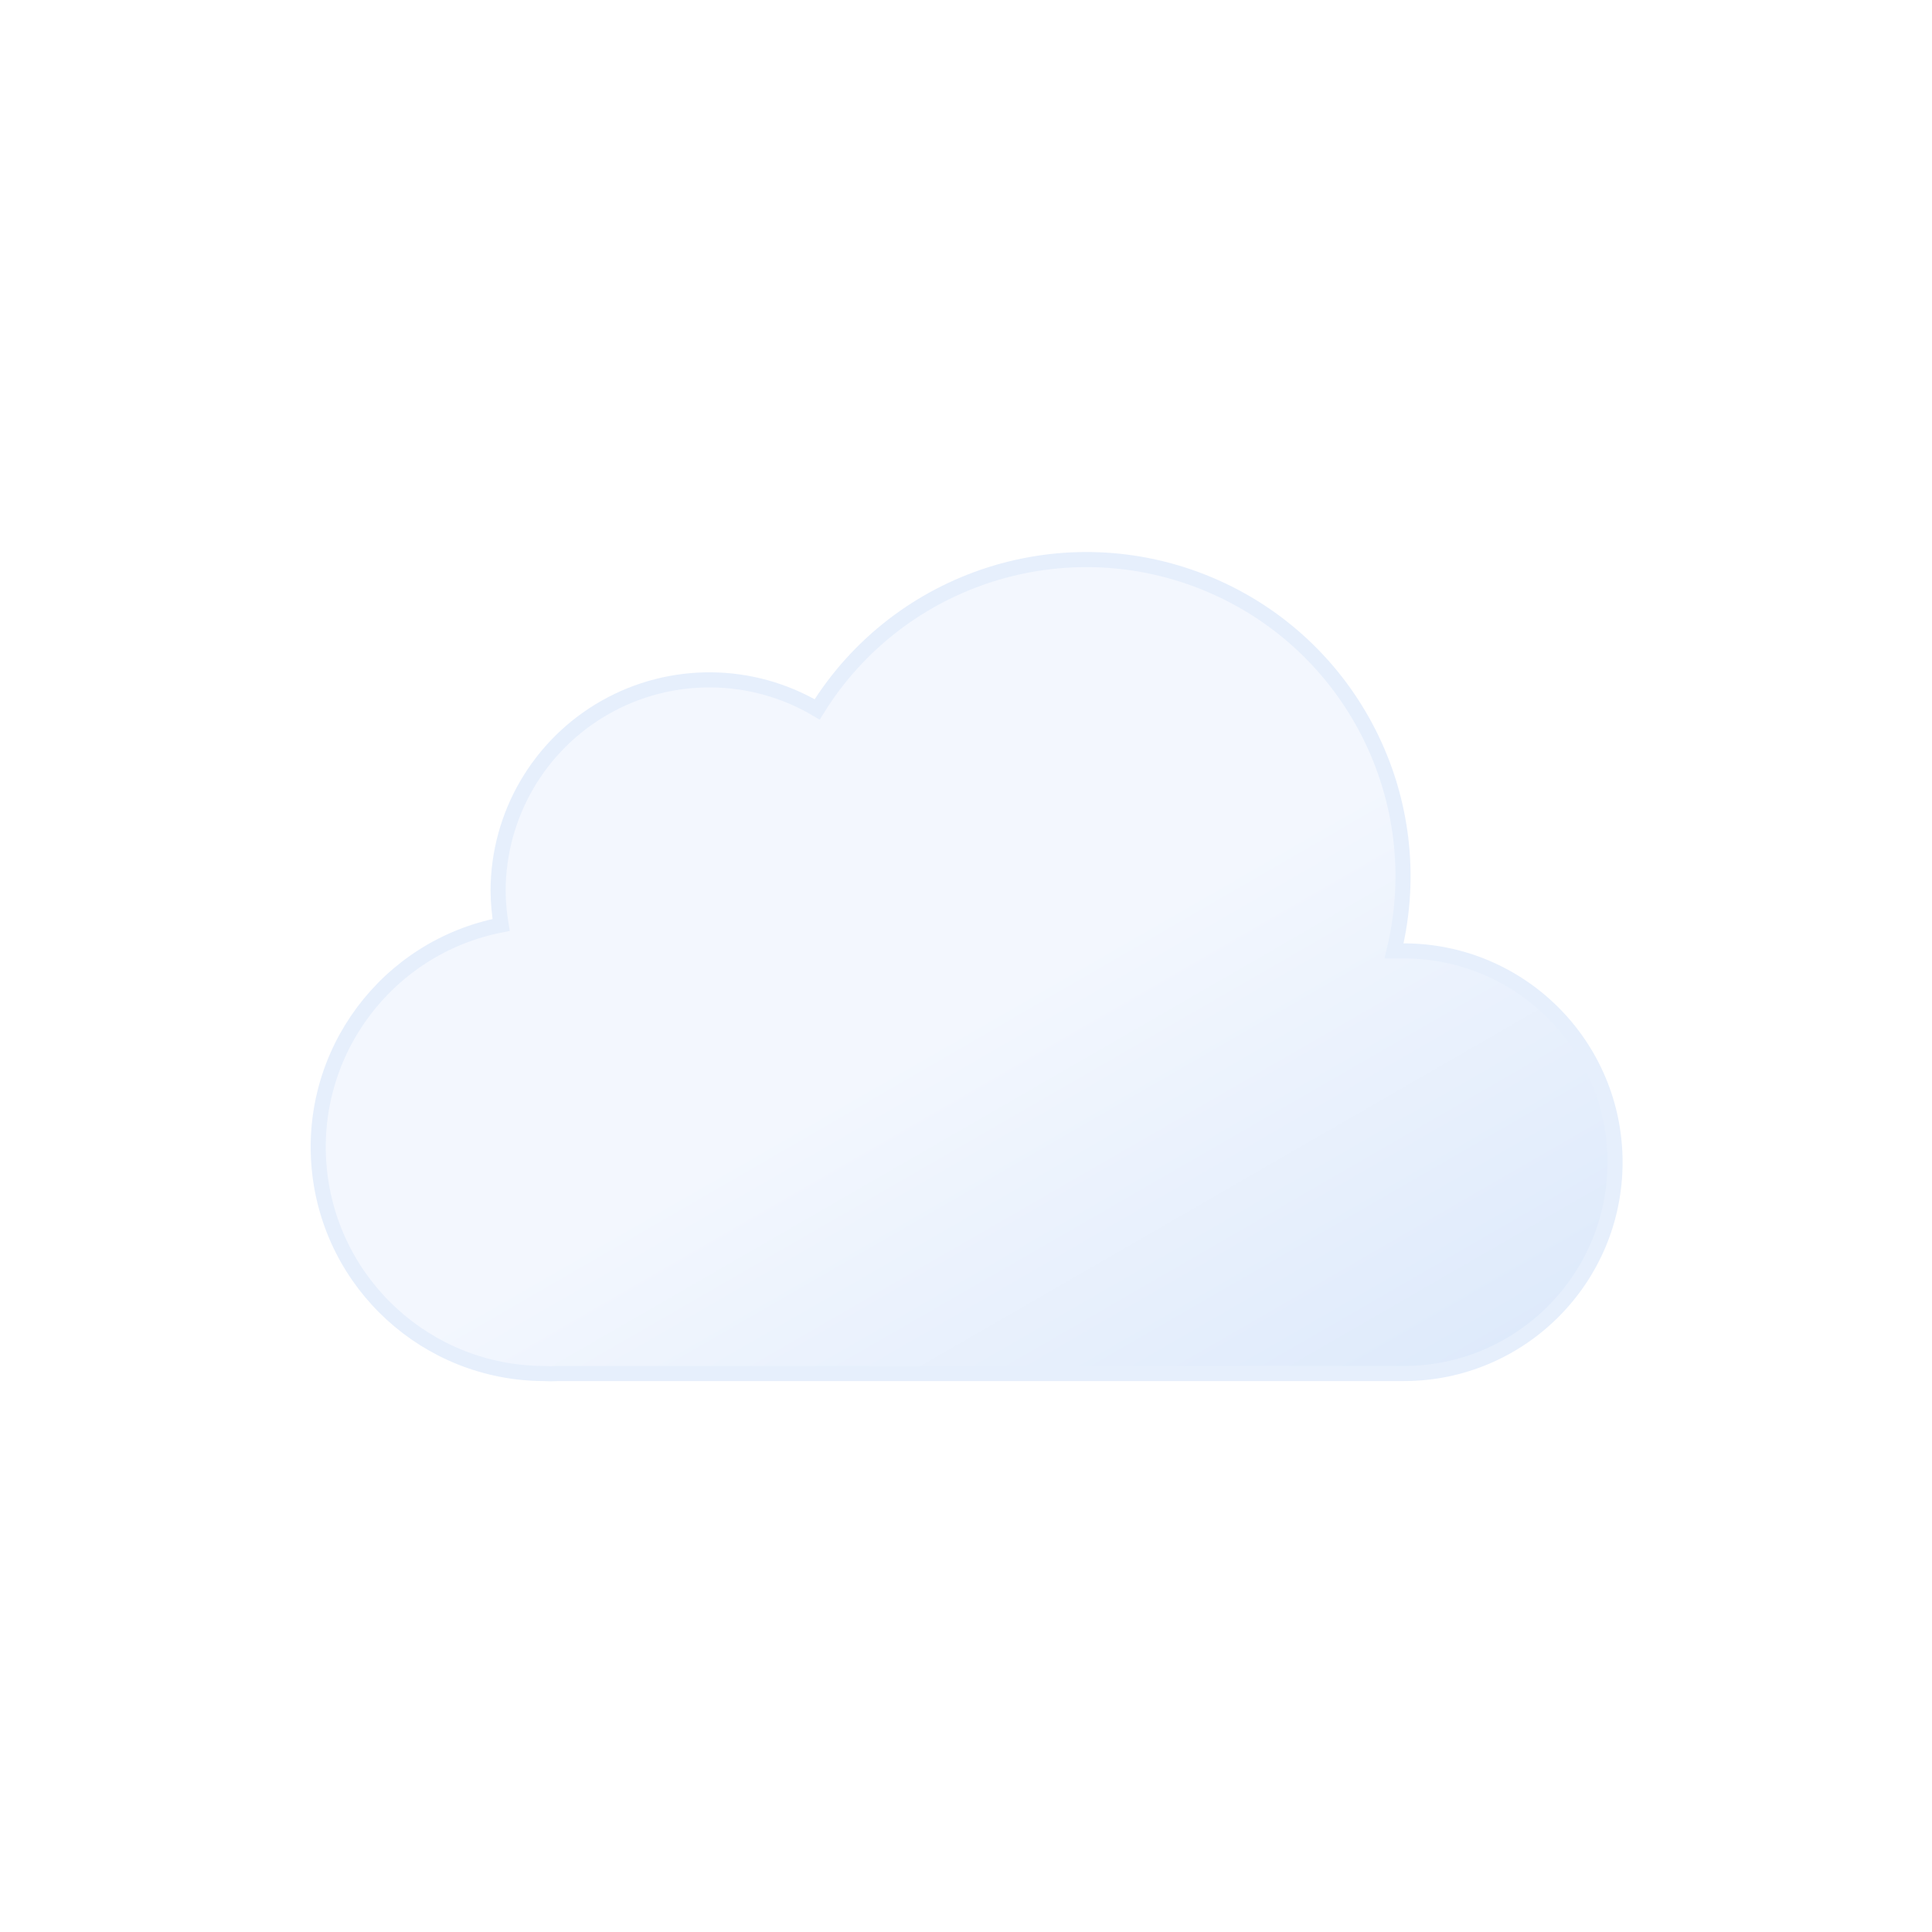
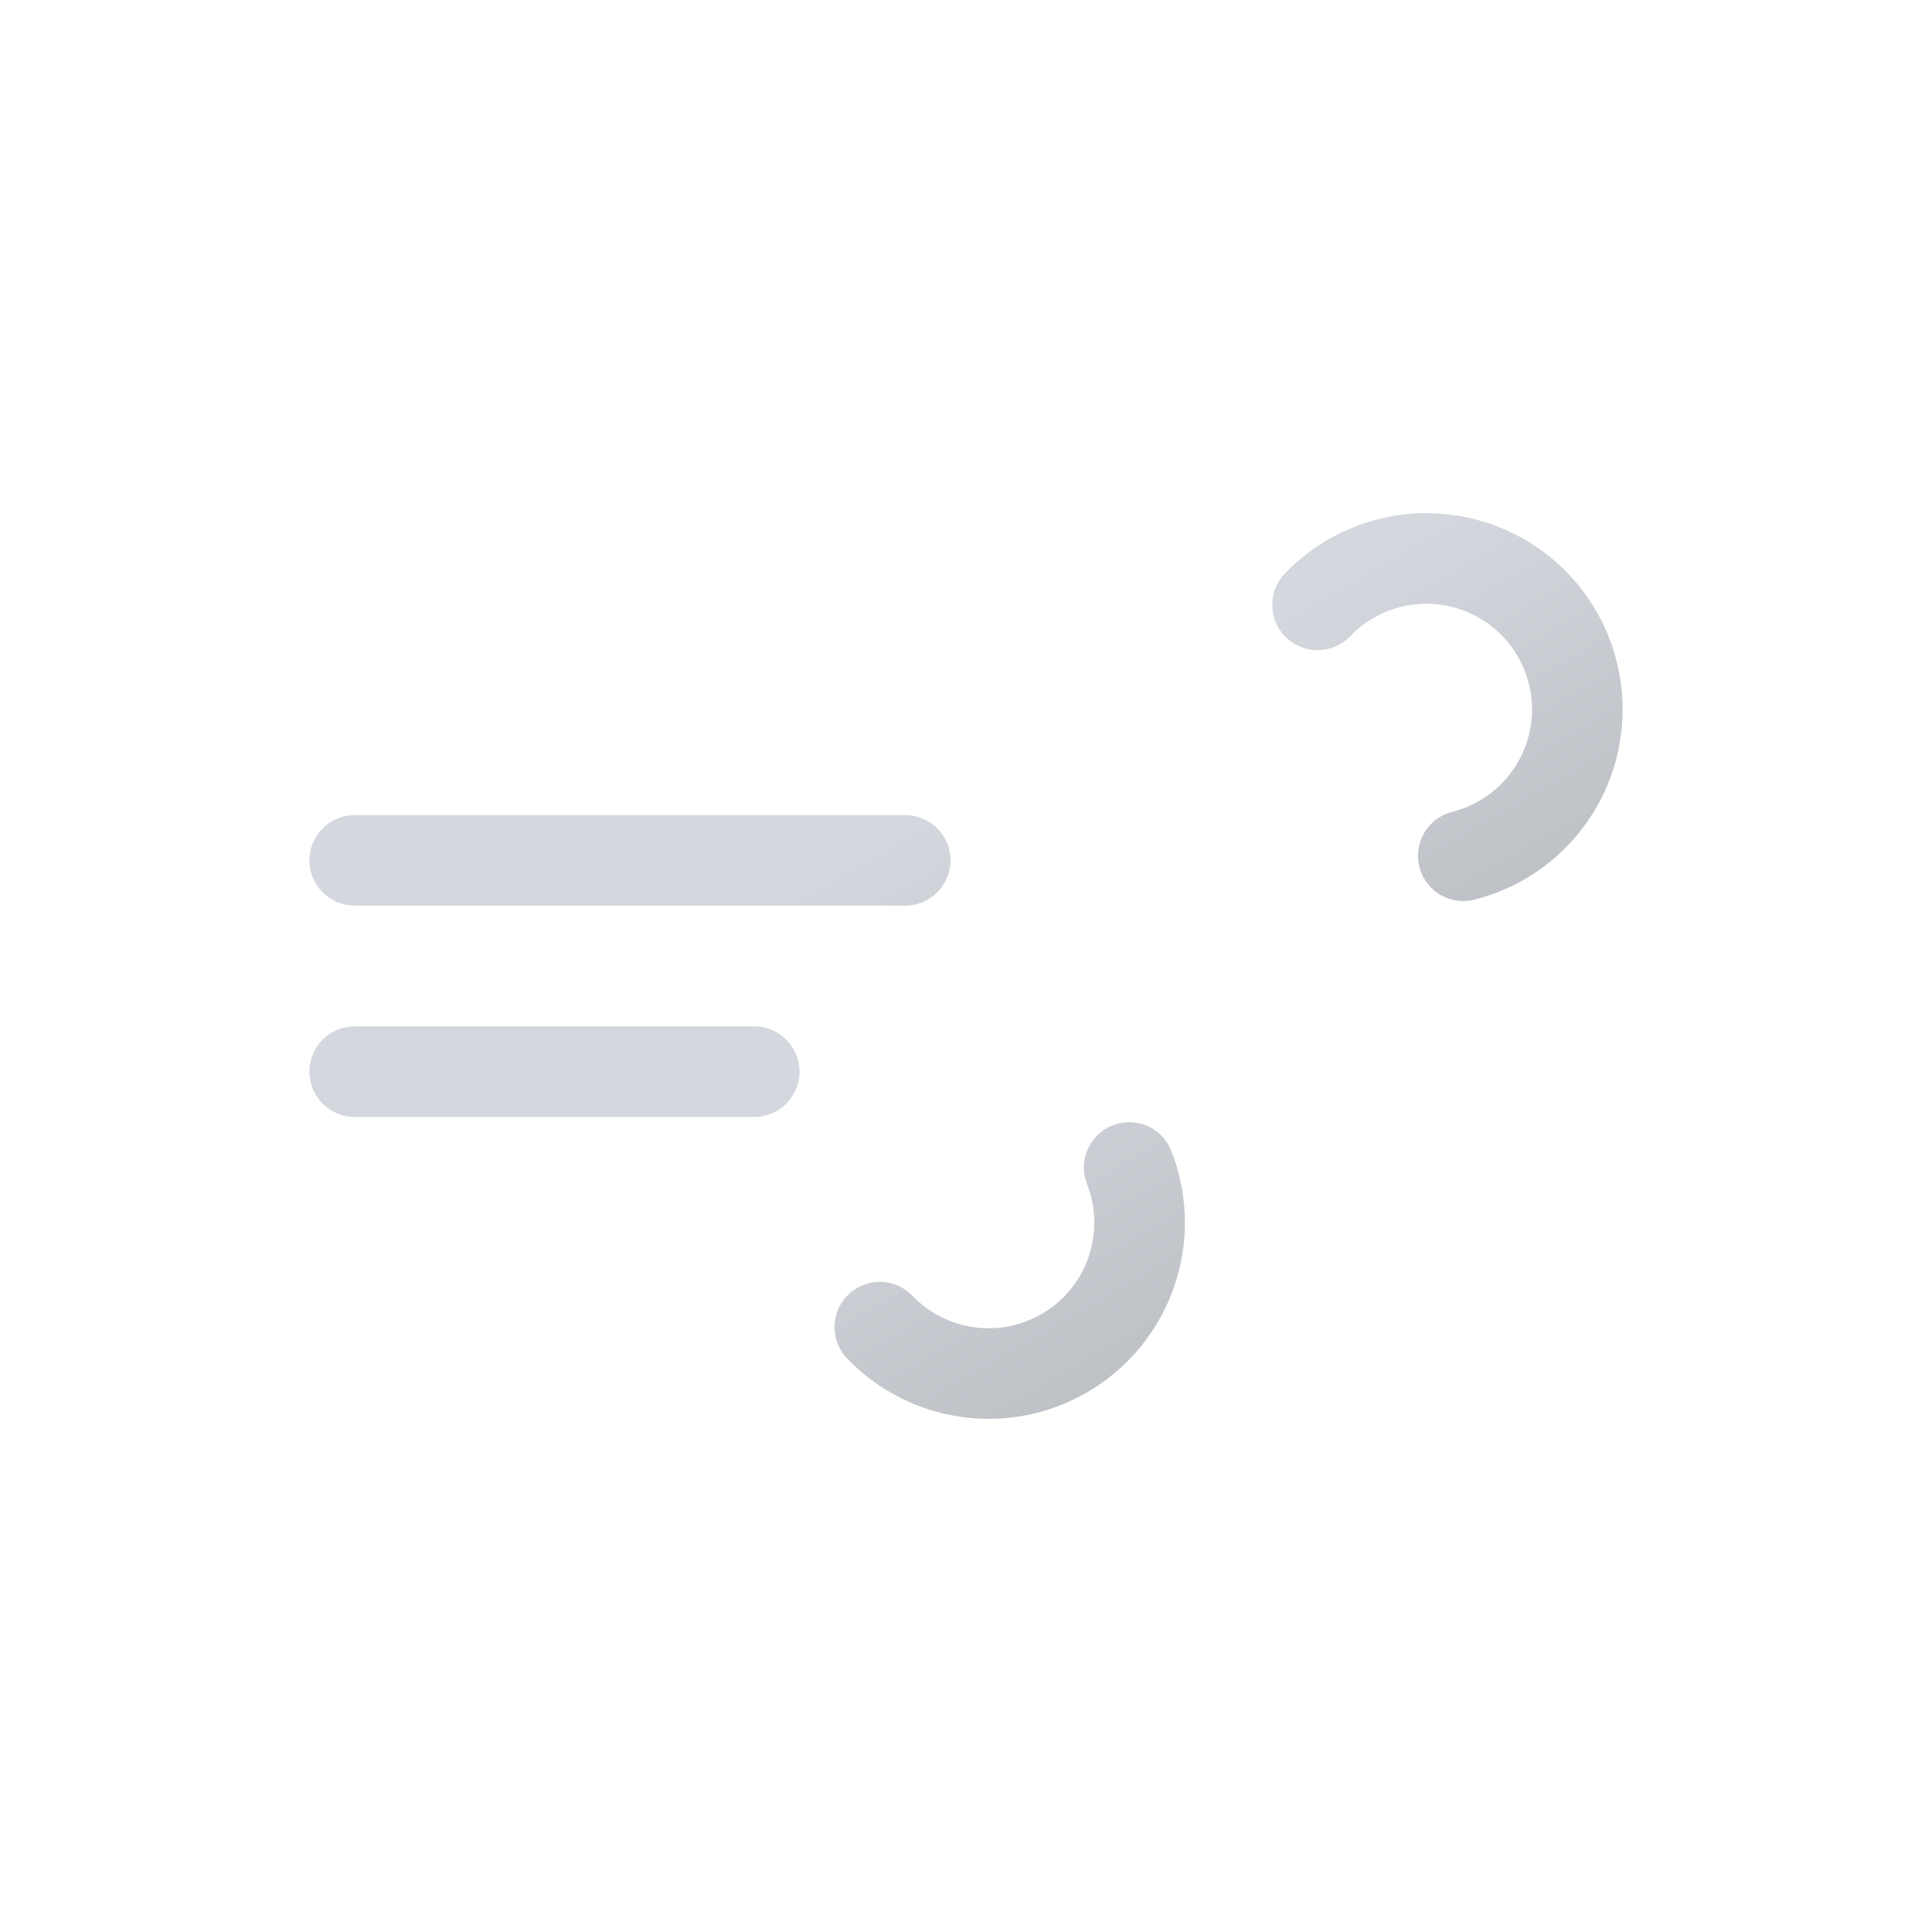
- <svg xmlns="http://www.w3.org/2000/svg" viewBox="0 0 64 64">
+ <svg xmlns="http://www.w3.org/2000/svg" xmlns:xlink="http://www.w3.org/1999/xlink" viewBox="0 0 512 512">
  <defs>
-     <linearGradient id="a" x1="22.56" y1="21.96" x2="39.2" y2="50.8" gradientUnits="userSpaceOnUse">
-       <stop offset="0" stop-color="#f3f7fe" />
-       <stop offset="0.45" stop-color="#f3f7fe" />
-       <stop offset="1" stop-color="#deeafb" />
+     <linearGradient id="a" x1="138.48" y1="5.12" x2="224.17" y2="153.53" gradientUnits="userSpaceOnUse">
+       <stop offset="0" stop-color="#d4d7dd" />
+       <stop offset="0.45" stop-color="#d4d7dd" />
+       <stop offset="1" stop-color="#bec1c6" />
    </linearGradient>
+     <linearGradient id="b" x1="77.66" y1="96.23" x2="168.99" y2="254.41" xlink:href="#a" />
+     <symbol id="c" viewBox="0 0 348 240">
+       <path d="M267.16,24.29A40,40,0,1,1,296,92H12" fill="none" stroke-dasharray="148" stroke-linecap="round" stroke-miterlimit="10" stroke-width="24" stroke="url(#a)">
+         <animate attributeName="stroke-dashoffset" values="0; 2960" dur="6s" repeatCount="indefinite" />
+       </path>
+       <path d="M151.16,215.71A40,40,0,1,0,180,148H12" fill="none" stroke-dasharray="110" stroke-linecap="round" stroke-miterlimit="10" stroke-width="24" stroke="url(#b)">
+         <animate attributeName="stroke-dashoffset" values="0; 1540" dur="6s" repeatCount="indefinite" />
+       </path>
+     </symbol>
  </defs>
-   <path d="M46.5,31.5l-.32,0a10.49,10.49,0,0,0-19.11-8,7,7,0,0,0-10.57,6,7.21,7.21,0,0,0,.1,1.14A7.5,7.5,0,0,0,18,45.5a4.19,4.19,0,0,0,.5,0v0h28a7,7,0,0,0,0-14Z" stroke="#e6effc" stroke-miterlimit="10" stroke-width="0.5" fill="url(#a)">
-     <animateTransform attributeName="transform" type="translate" values="-3 0; 3 0; -3 0" dur="7s" repeatCount="indefinite" />
-   </path>
+   <use width="348" height="240" transform="translate(82 136)" xlink:href="#c" />
</svg>
